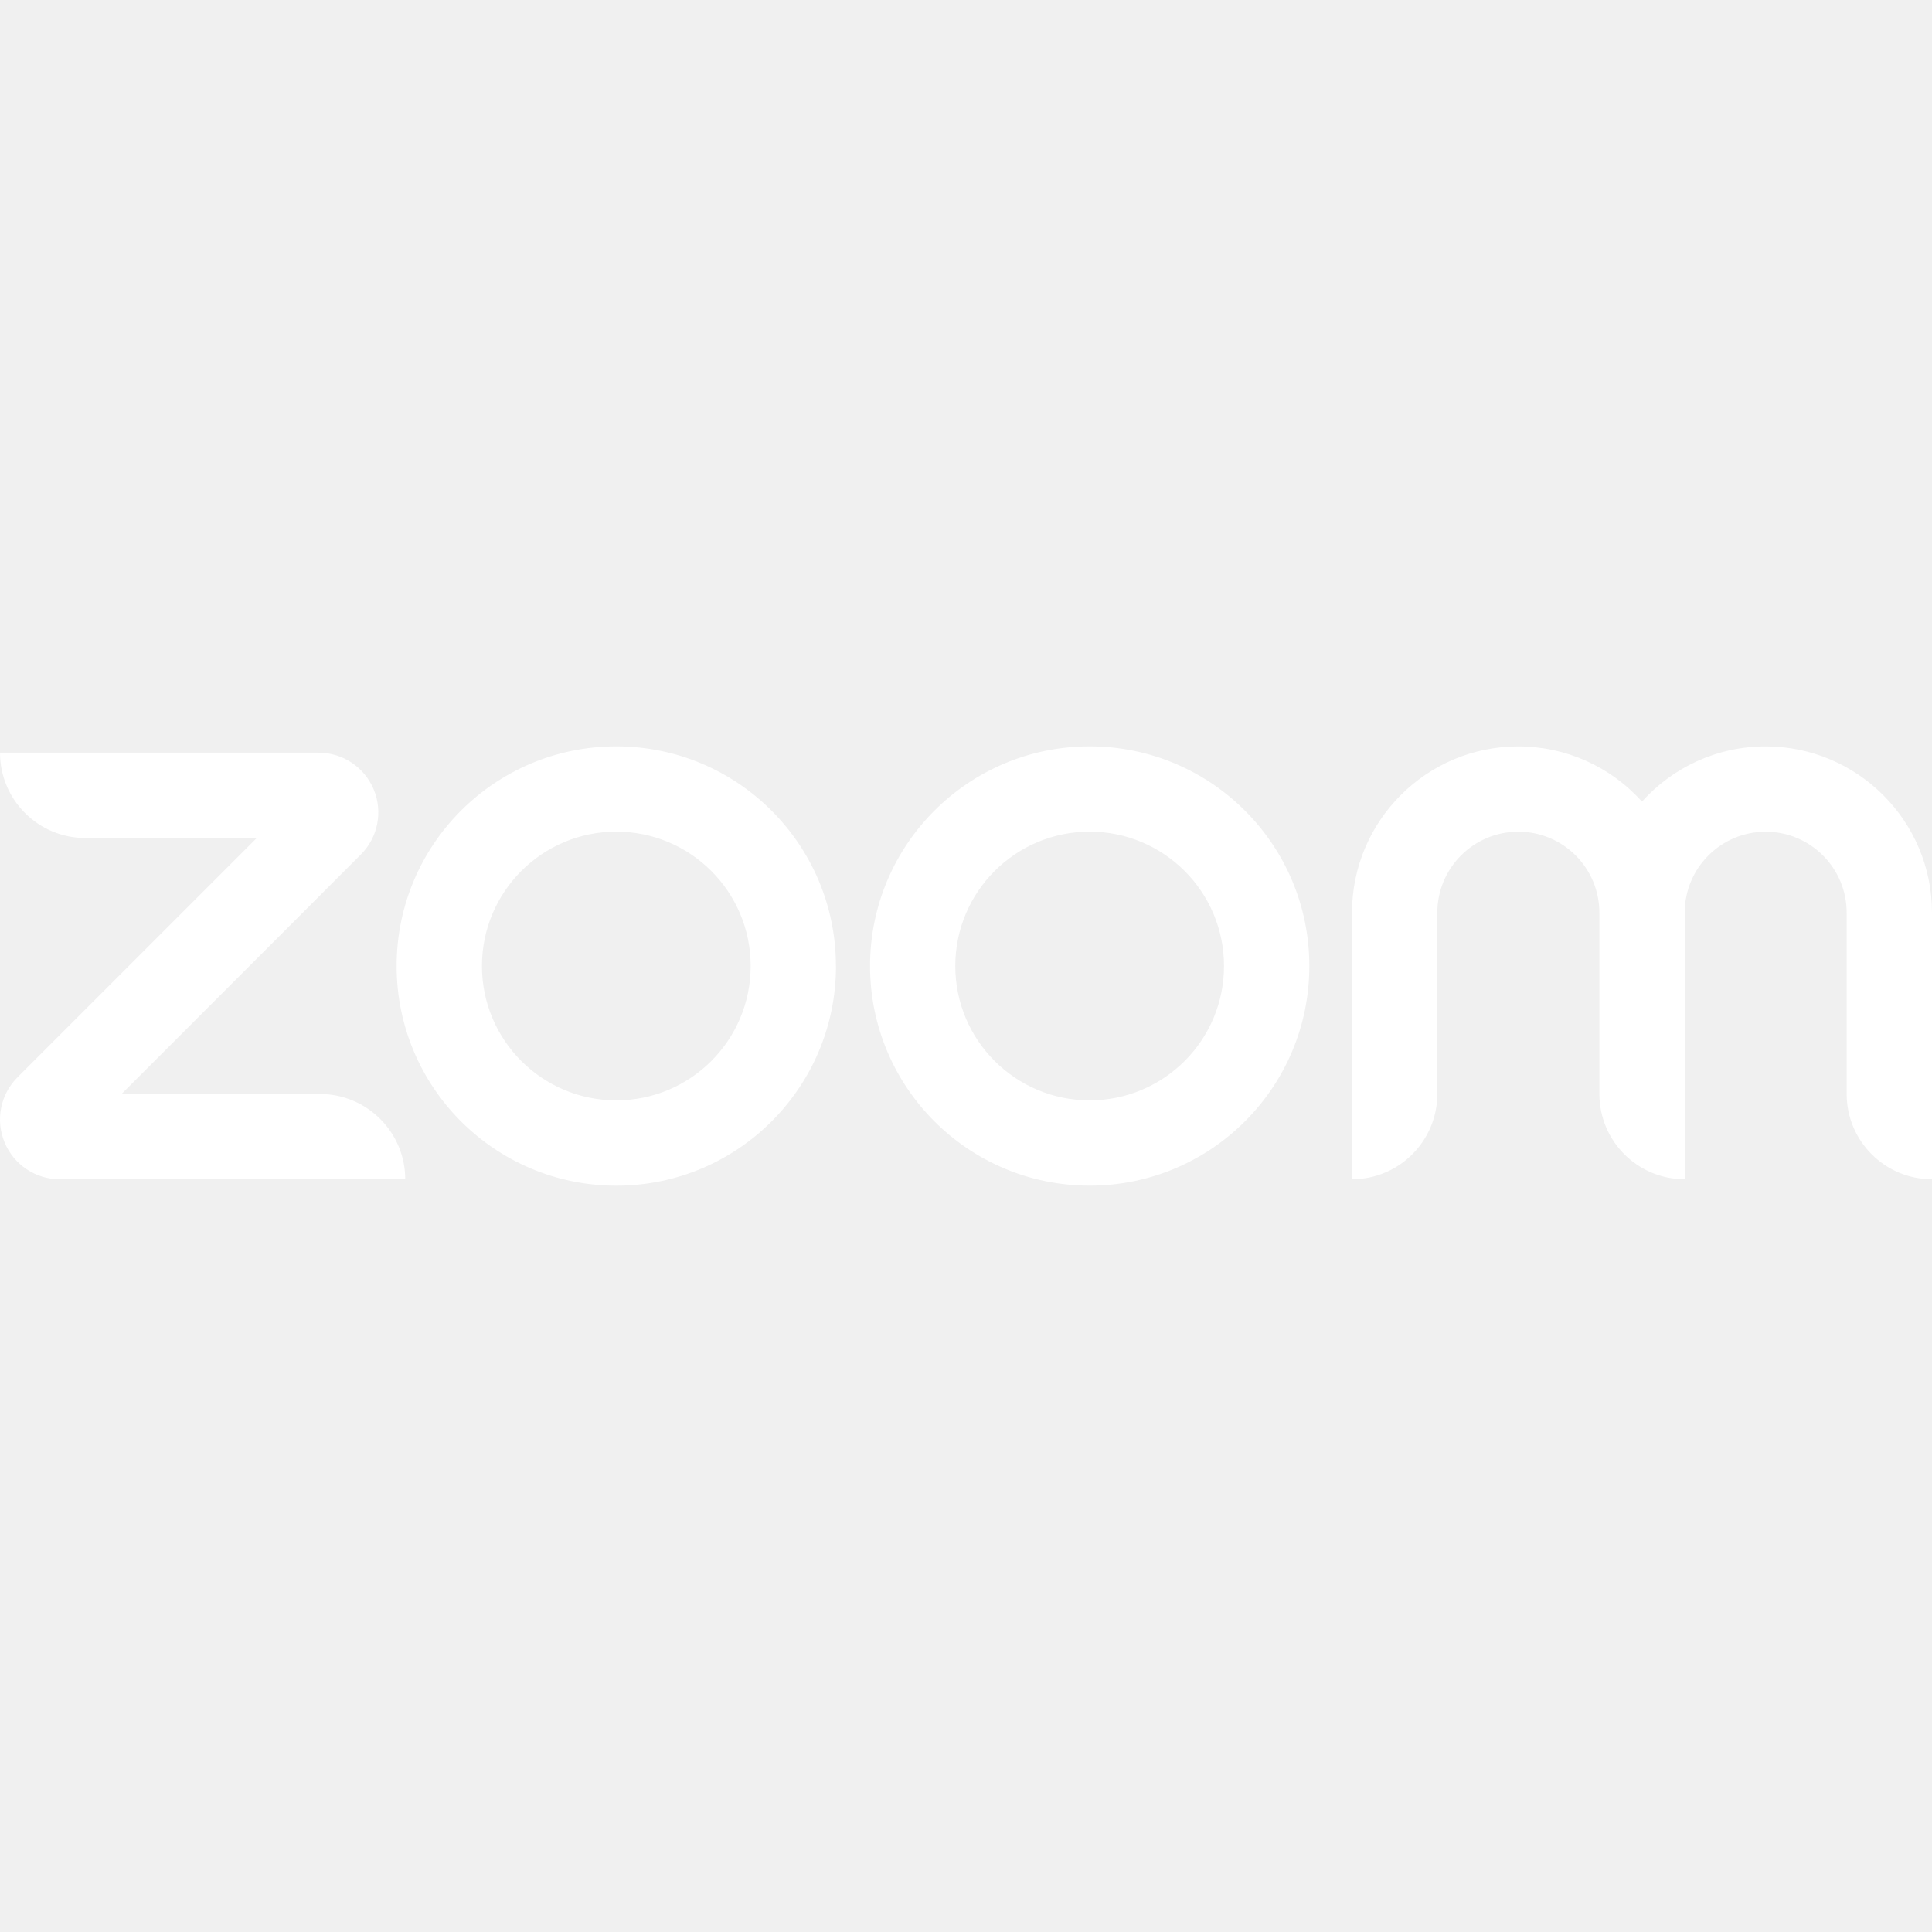
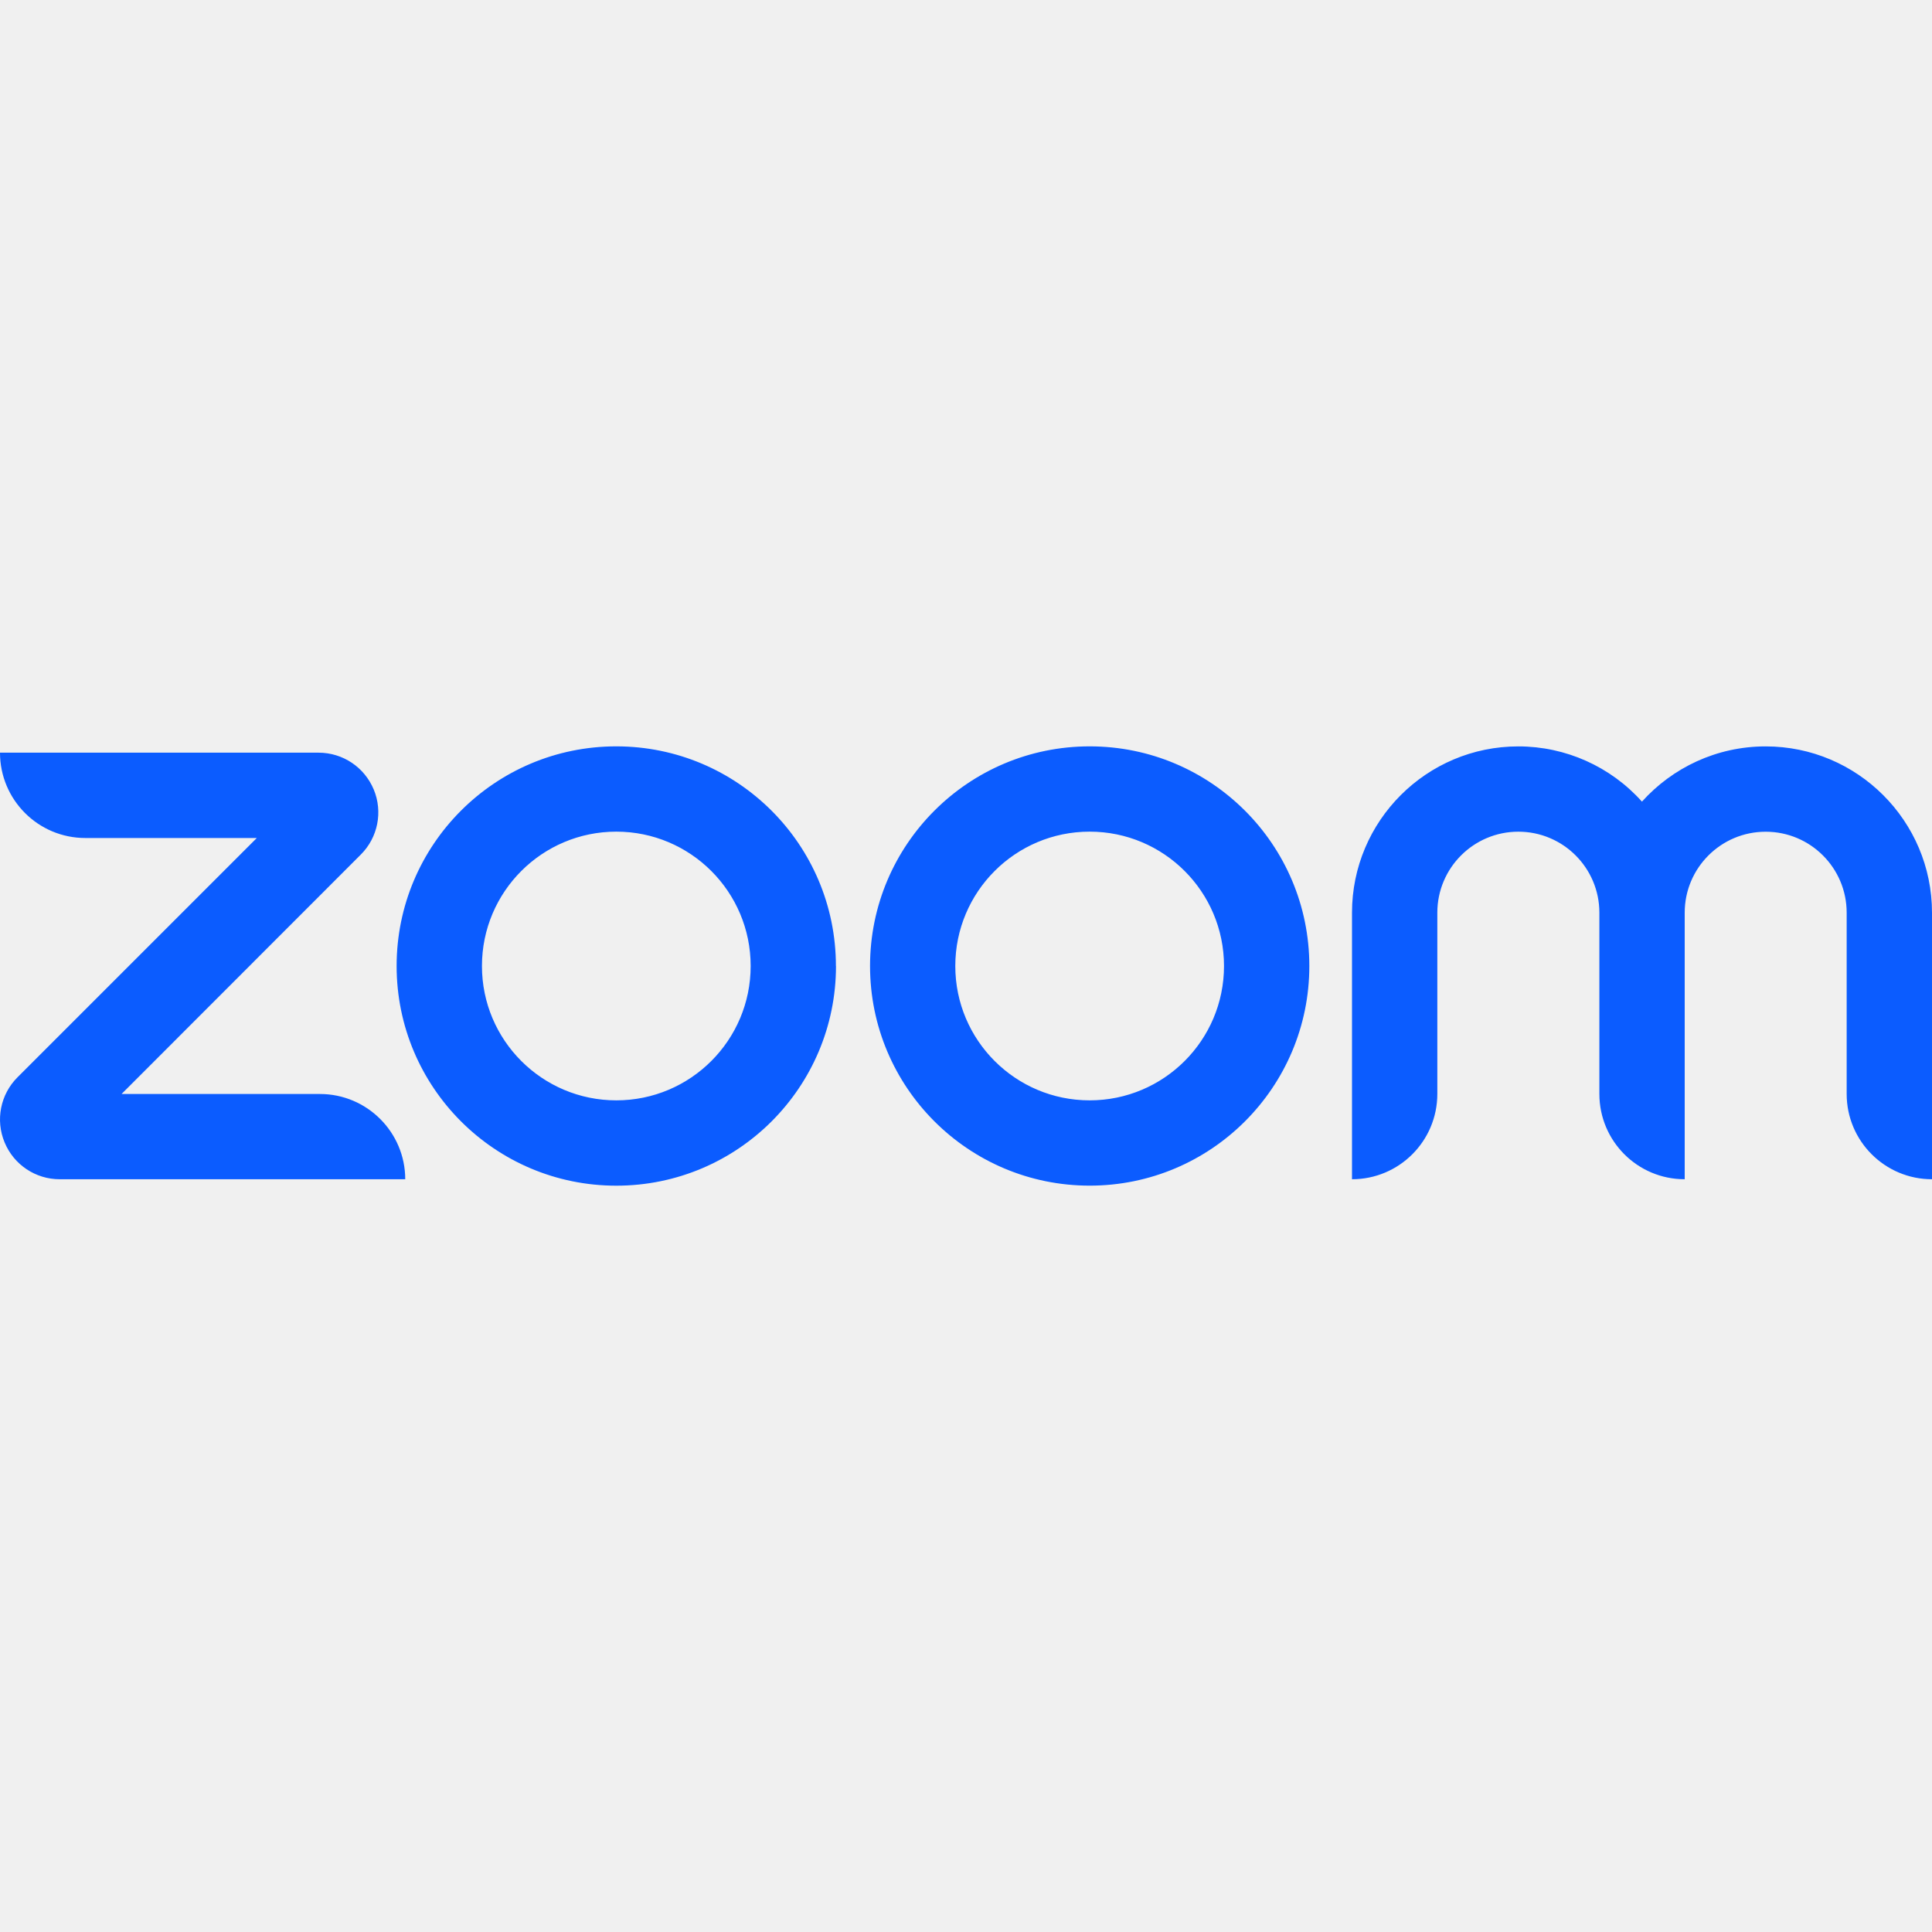
- <svg xmlns="http://www.w3.org/2000/svg" fill="#ffffff" role="img" viewBox="0 0 24 24">
+ <svg xmlns="http://www.w3.org/2000/svg" fill="#0B5CFF" role="img" viewBox="0 0 24 24">
  <path d="M5.033 14.649H.743a.74.74 0 0 1-.686-.458.74.74 0 0 1 .16-.808L3.19 10.41H1.06A1.06 1.06 0 0 1 0 9.35h3.957c.301 0 .57.18.686.458a.74.74 0 0 1-.161.808L1.51 13.59h2.464c.585 0 1.06.475 1.06 1.06zM24 11.338c0-1.14-.927-2.066-2.066-2.066-.61 0-1.158.265-1.537.686a2.061 2.061 0 0 0-1.536-.686c-1.14 0-2.066.926-2.066 2.066v3.311a1.06 1.06 0 0 0 1.06-1.06v-2.251a1.004 1.004 0 0 1 2.013 0v2.251c0 .586.474 1.06 1.06 1.06v-3.311a1.004 1.004 0 0 1 2.012 0v2.251c0 .586.475 1.06 1.06 1.06zM16.265 12a2.728 2.728 0 1 1-5.457 0 2.728 2.728 0 0 1 5.457 0zm-1.06 0a1.669 1.669 0 1 0-3.338 0 1.669 1.669 0 0 0 3.338 0zm-4.82 0a2.728 2.728 0 1 1-5.458 0 2.728 2.728 0 0 1 5.457 0zm-1.06 0a1.669 1.669 0 1 0-3.338 0 1.669 1.669 0 0 0 3.338 0z" />
</svg>
